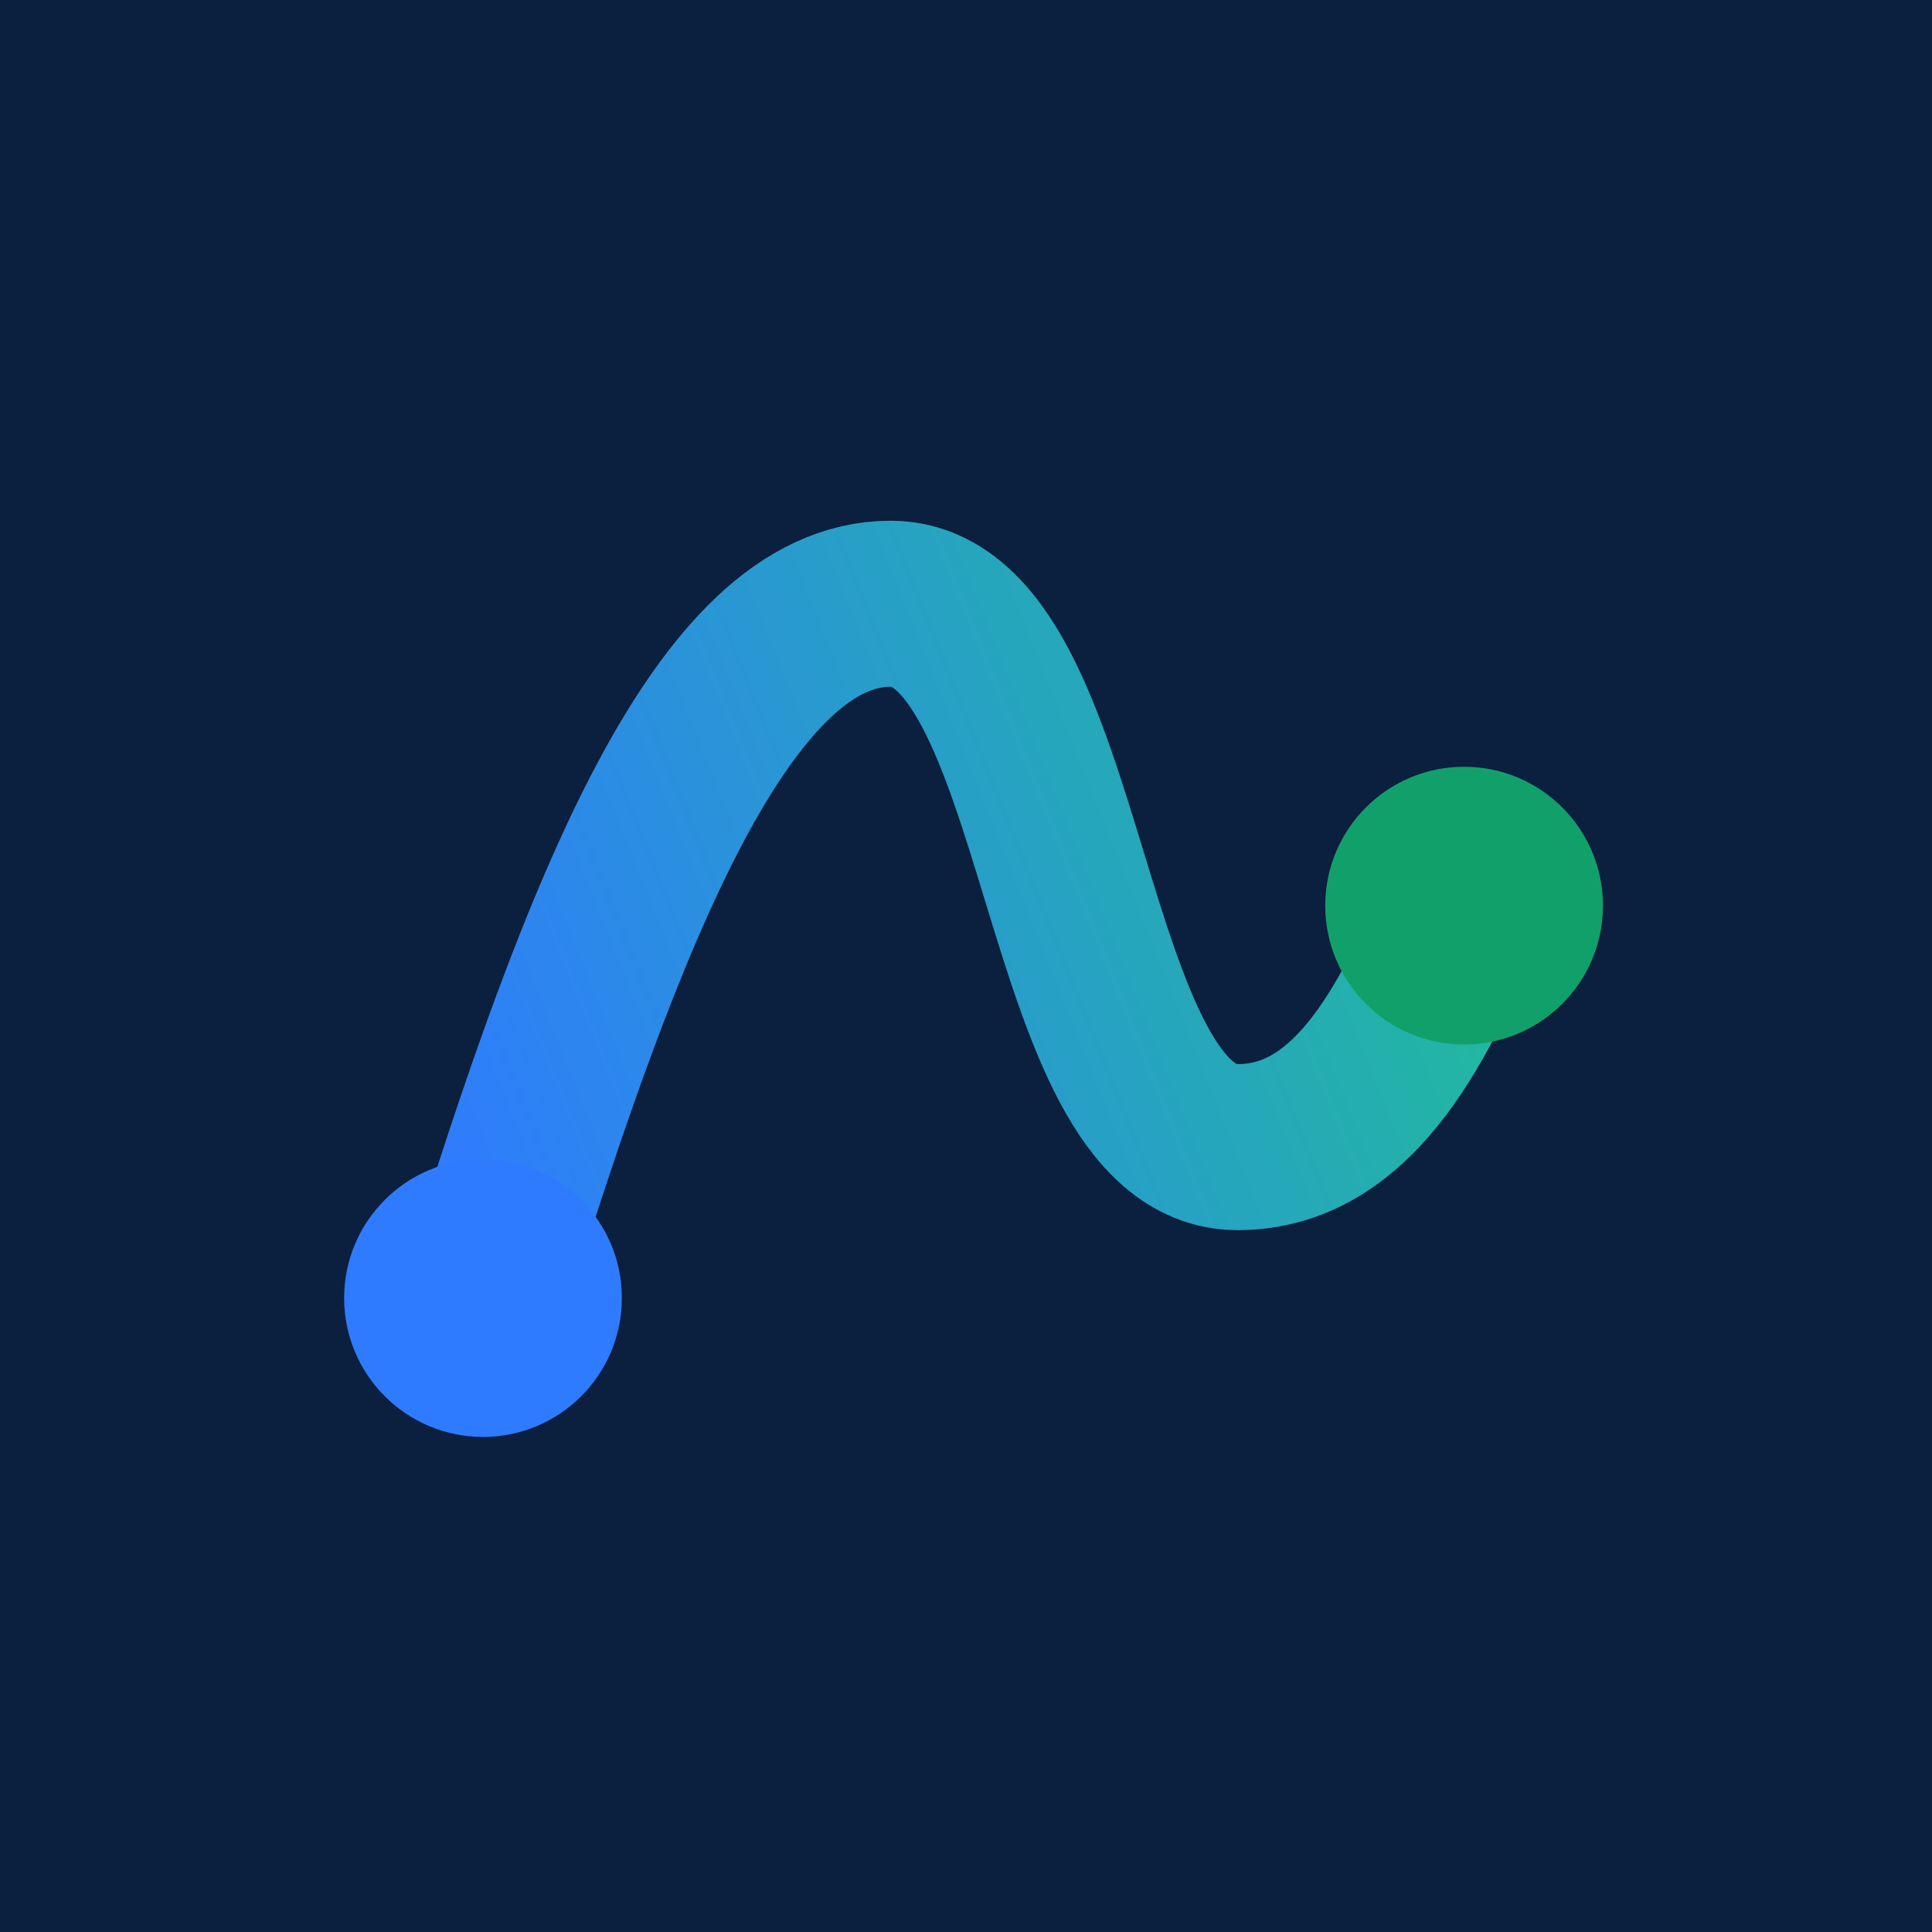
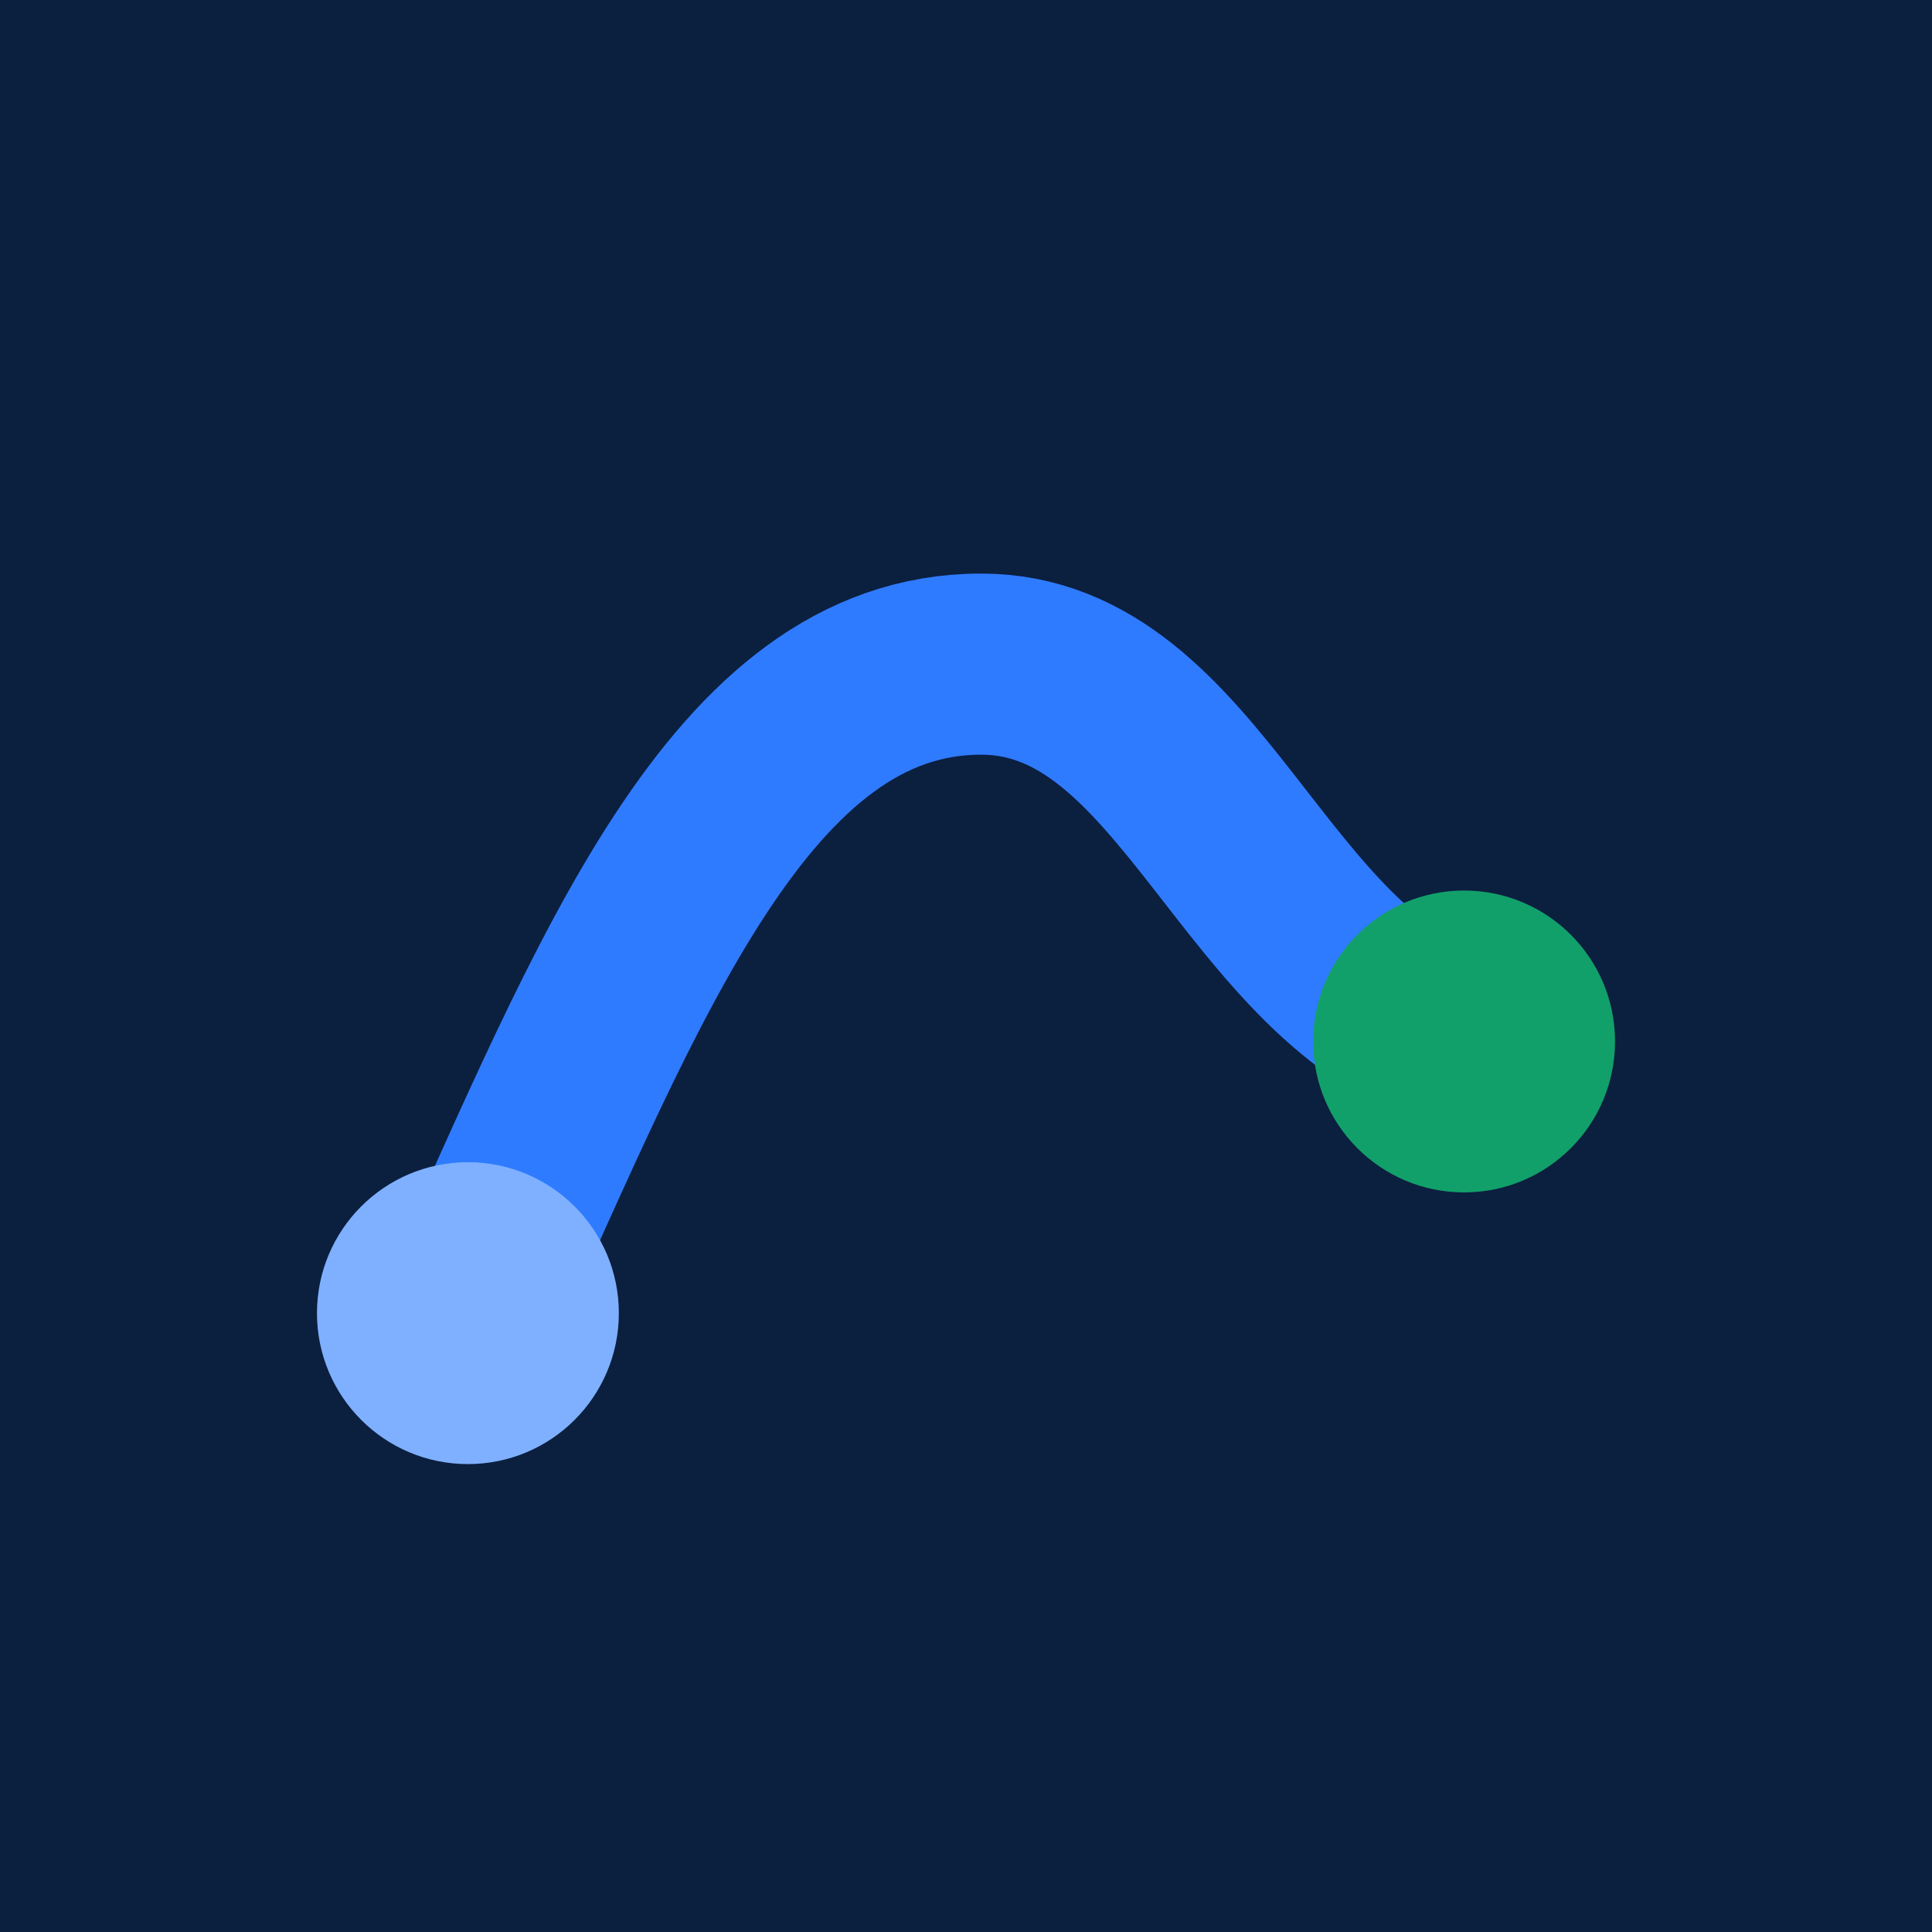
<svg xmlns="http://www.w3.org/2000/svg" width="1024" height="1024" viewBox="0 0 64 64">
-   <defs>
-     <linearGradient id="msr" x1="16" y1="43" x2="48.5" y2="30" gradientUnits="userSpaceOnUse">
-       <stop offset="0" stop-color="#2F7BFF" />
-       <stop offset="1" stop-color="#22B8A0" />
-     </linearGradient>
-   </defs>
  <rect width="64" height="64" fill="#0B1F3F" />
-   <path d="M16 43 C20 30 24 20 29.5 20 C35.5 20 35 38 41 38 C45 38 47 33.5 48.5 30" fill="none" stroke="url(#msr)" stroke-width="5.5" stroke-linecap="round" />
-   <circle cx="16" cy="43" r="4.6" fill="#2F7BFF" />
-   <circle cx="48.5" cy="30" r="4.6" fill="#12A06A" />
+   <path d="M15.5 43.5 C20.5 32.5 24.5 22 32.5 22 C39.5 22 41.5 32.5 48.5 34.5" fill="none" stroke="#2F7BFF" stroke-width="6" stroke-linecap="round" />
+   <circle cx="15.5" cy="43.5" r="5" fill="#7FB0FF" />
+   <circle cx="48.5" cy="34.5" r="5" fill="#12A06A" />
</svg>
